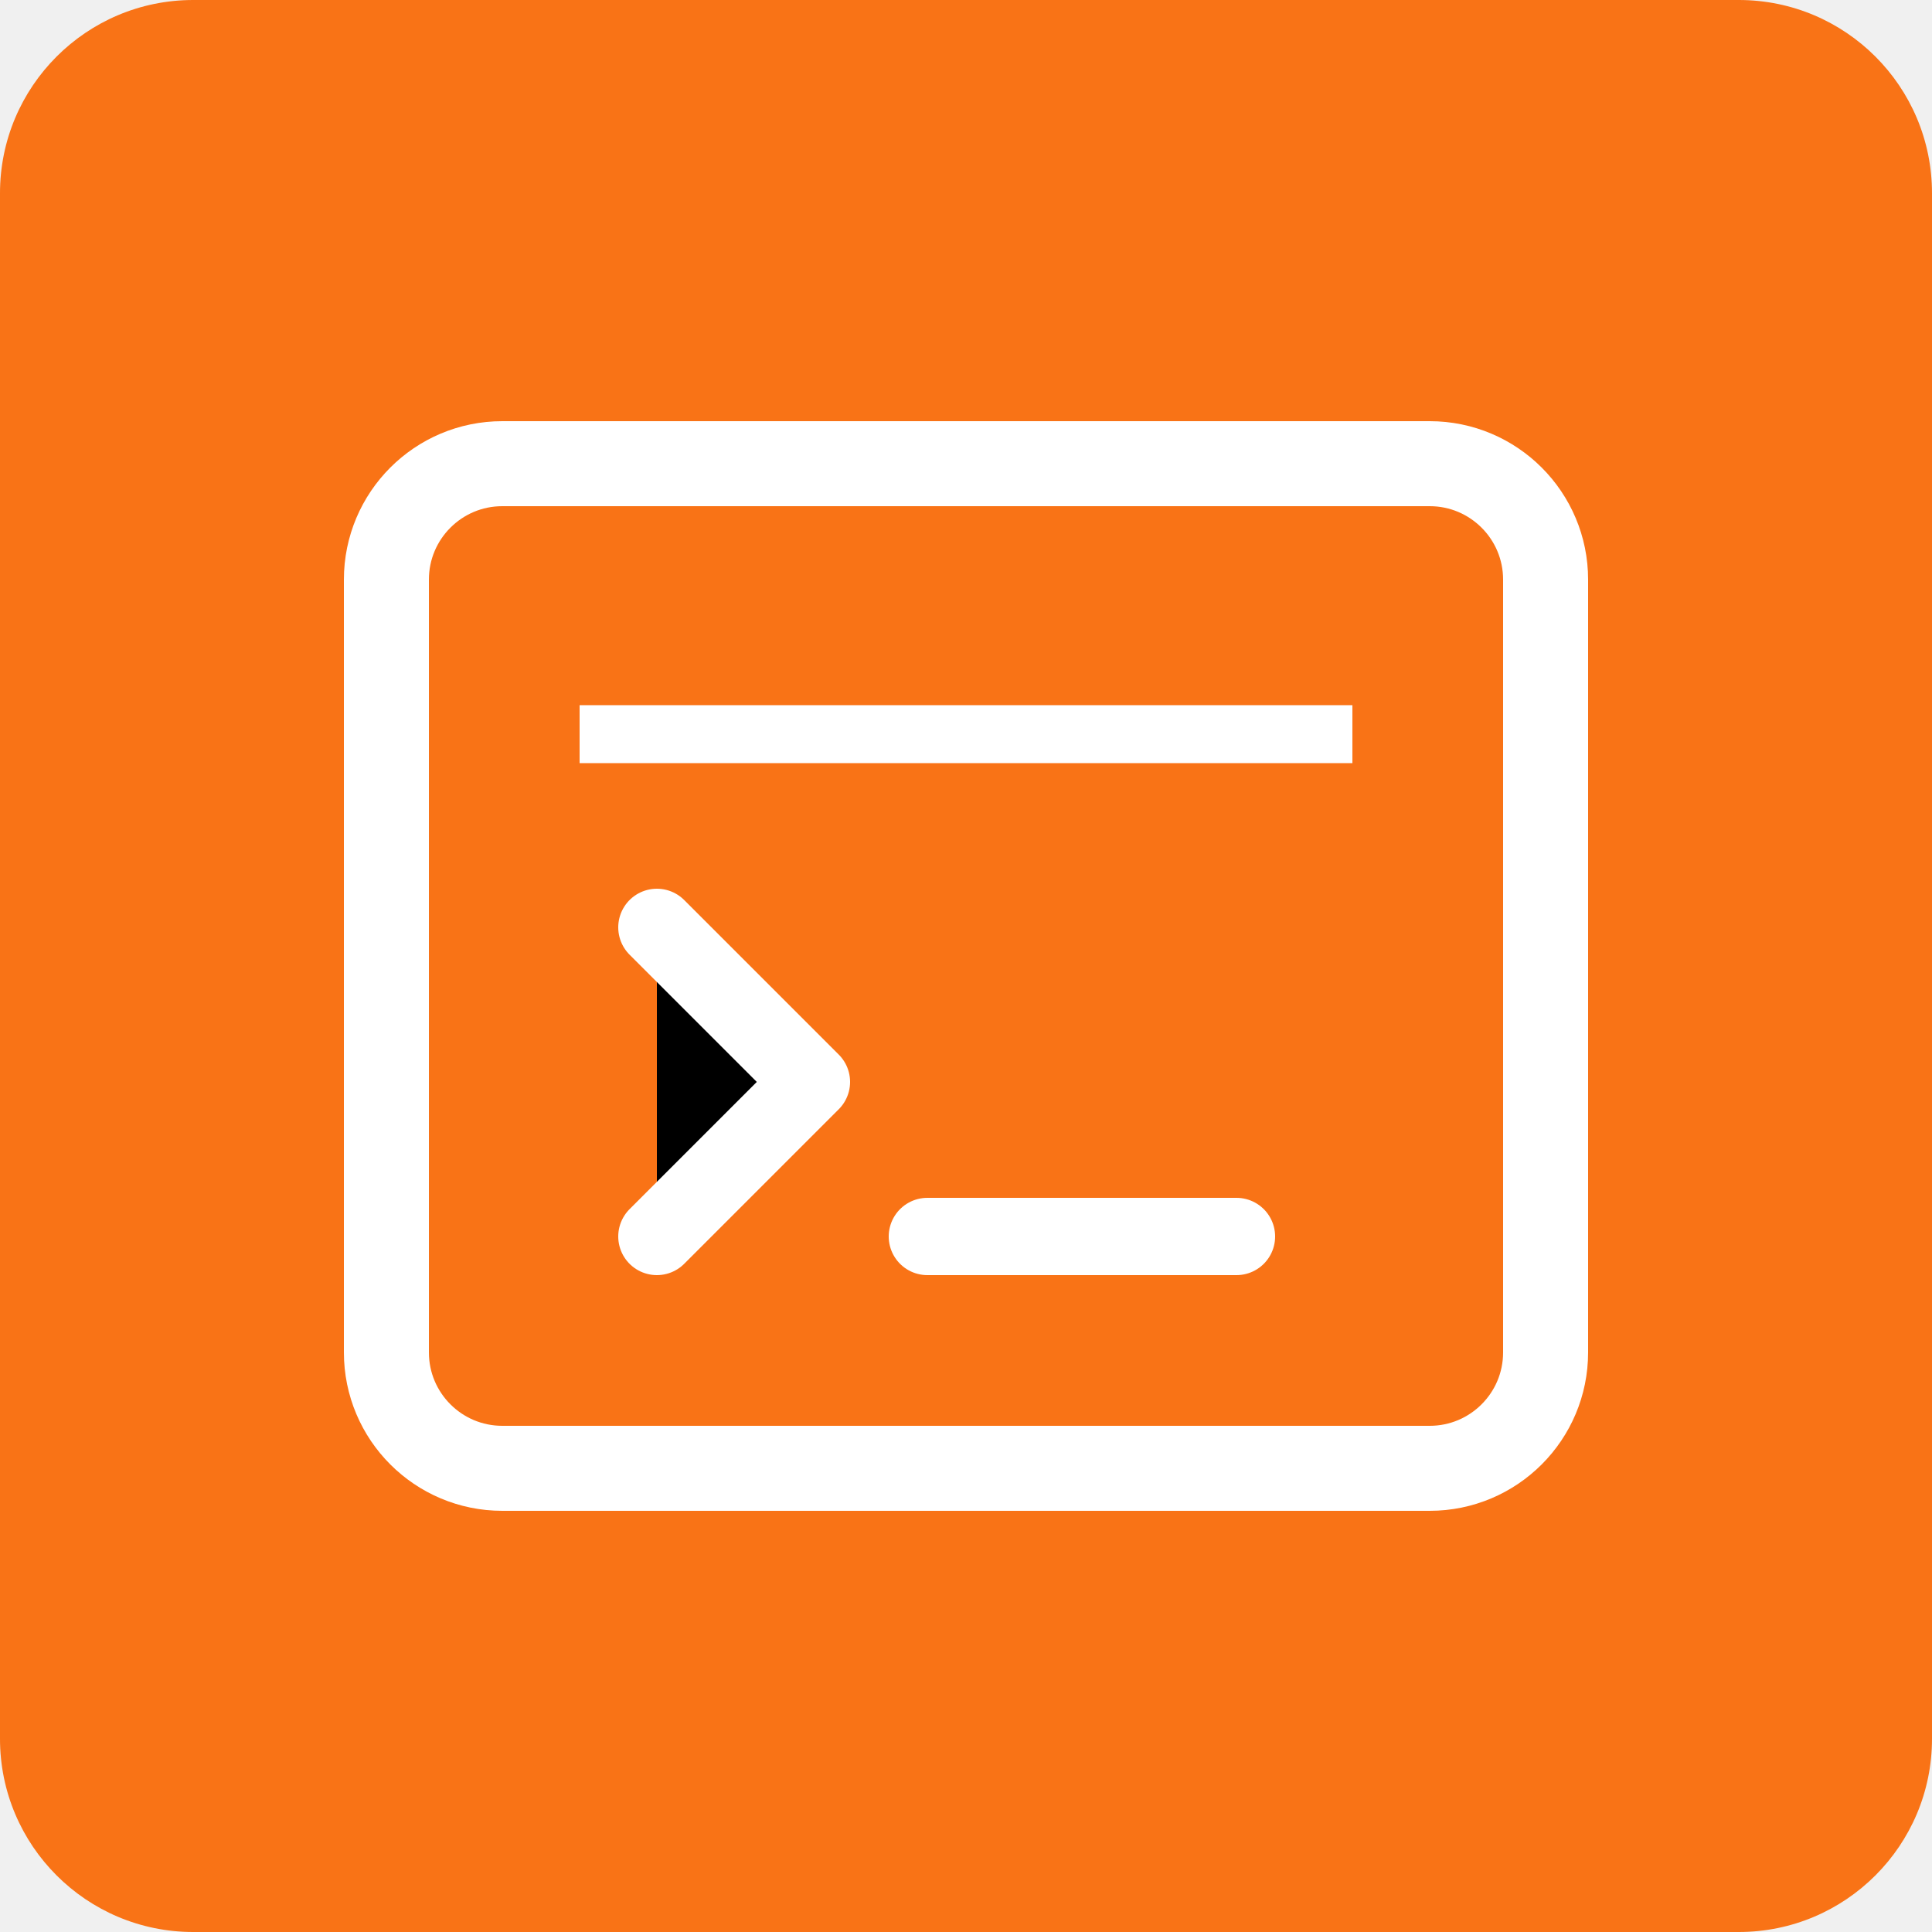
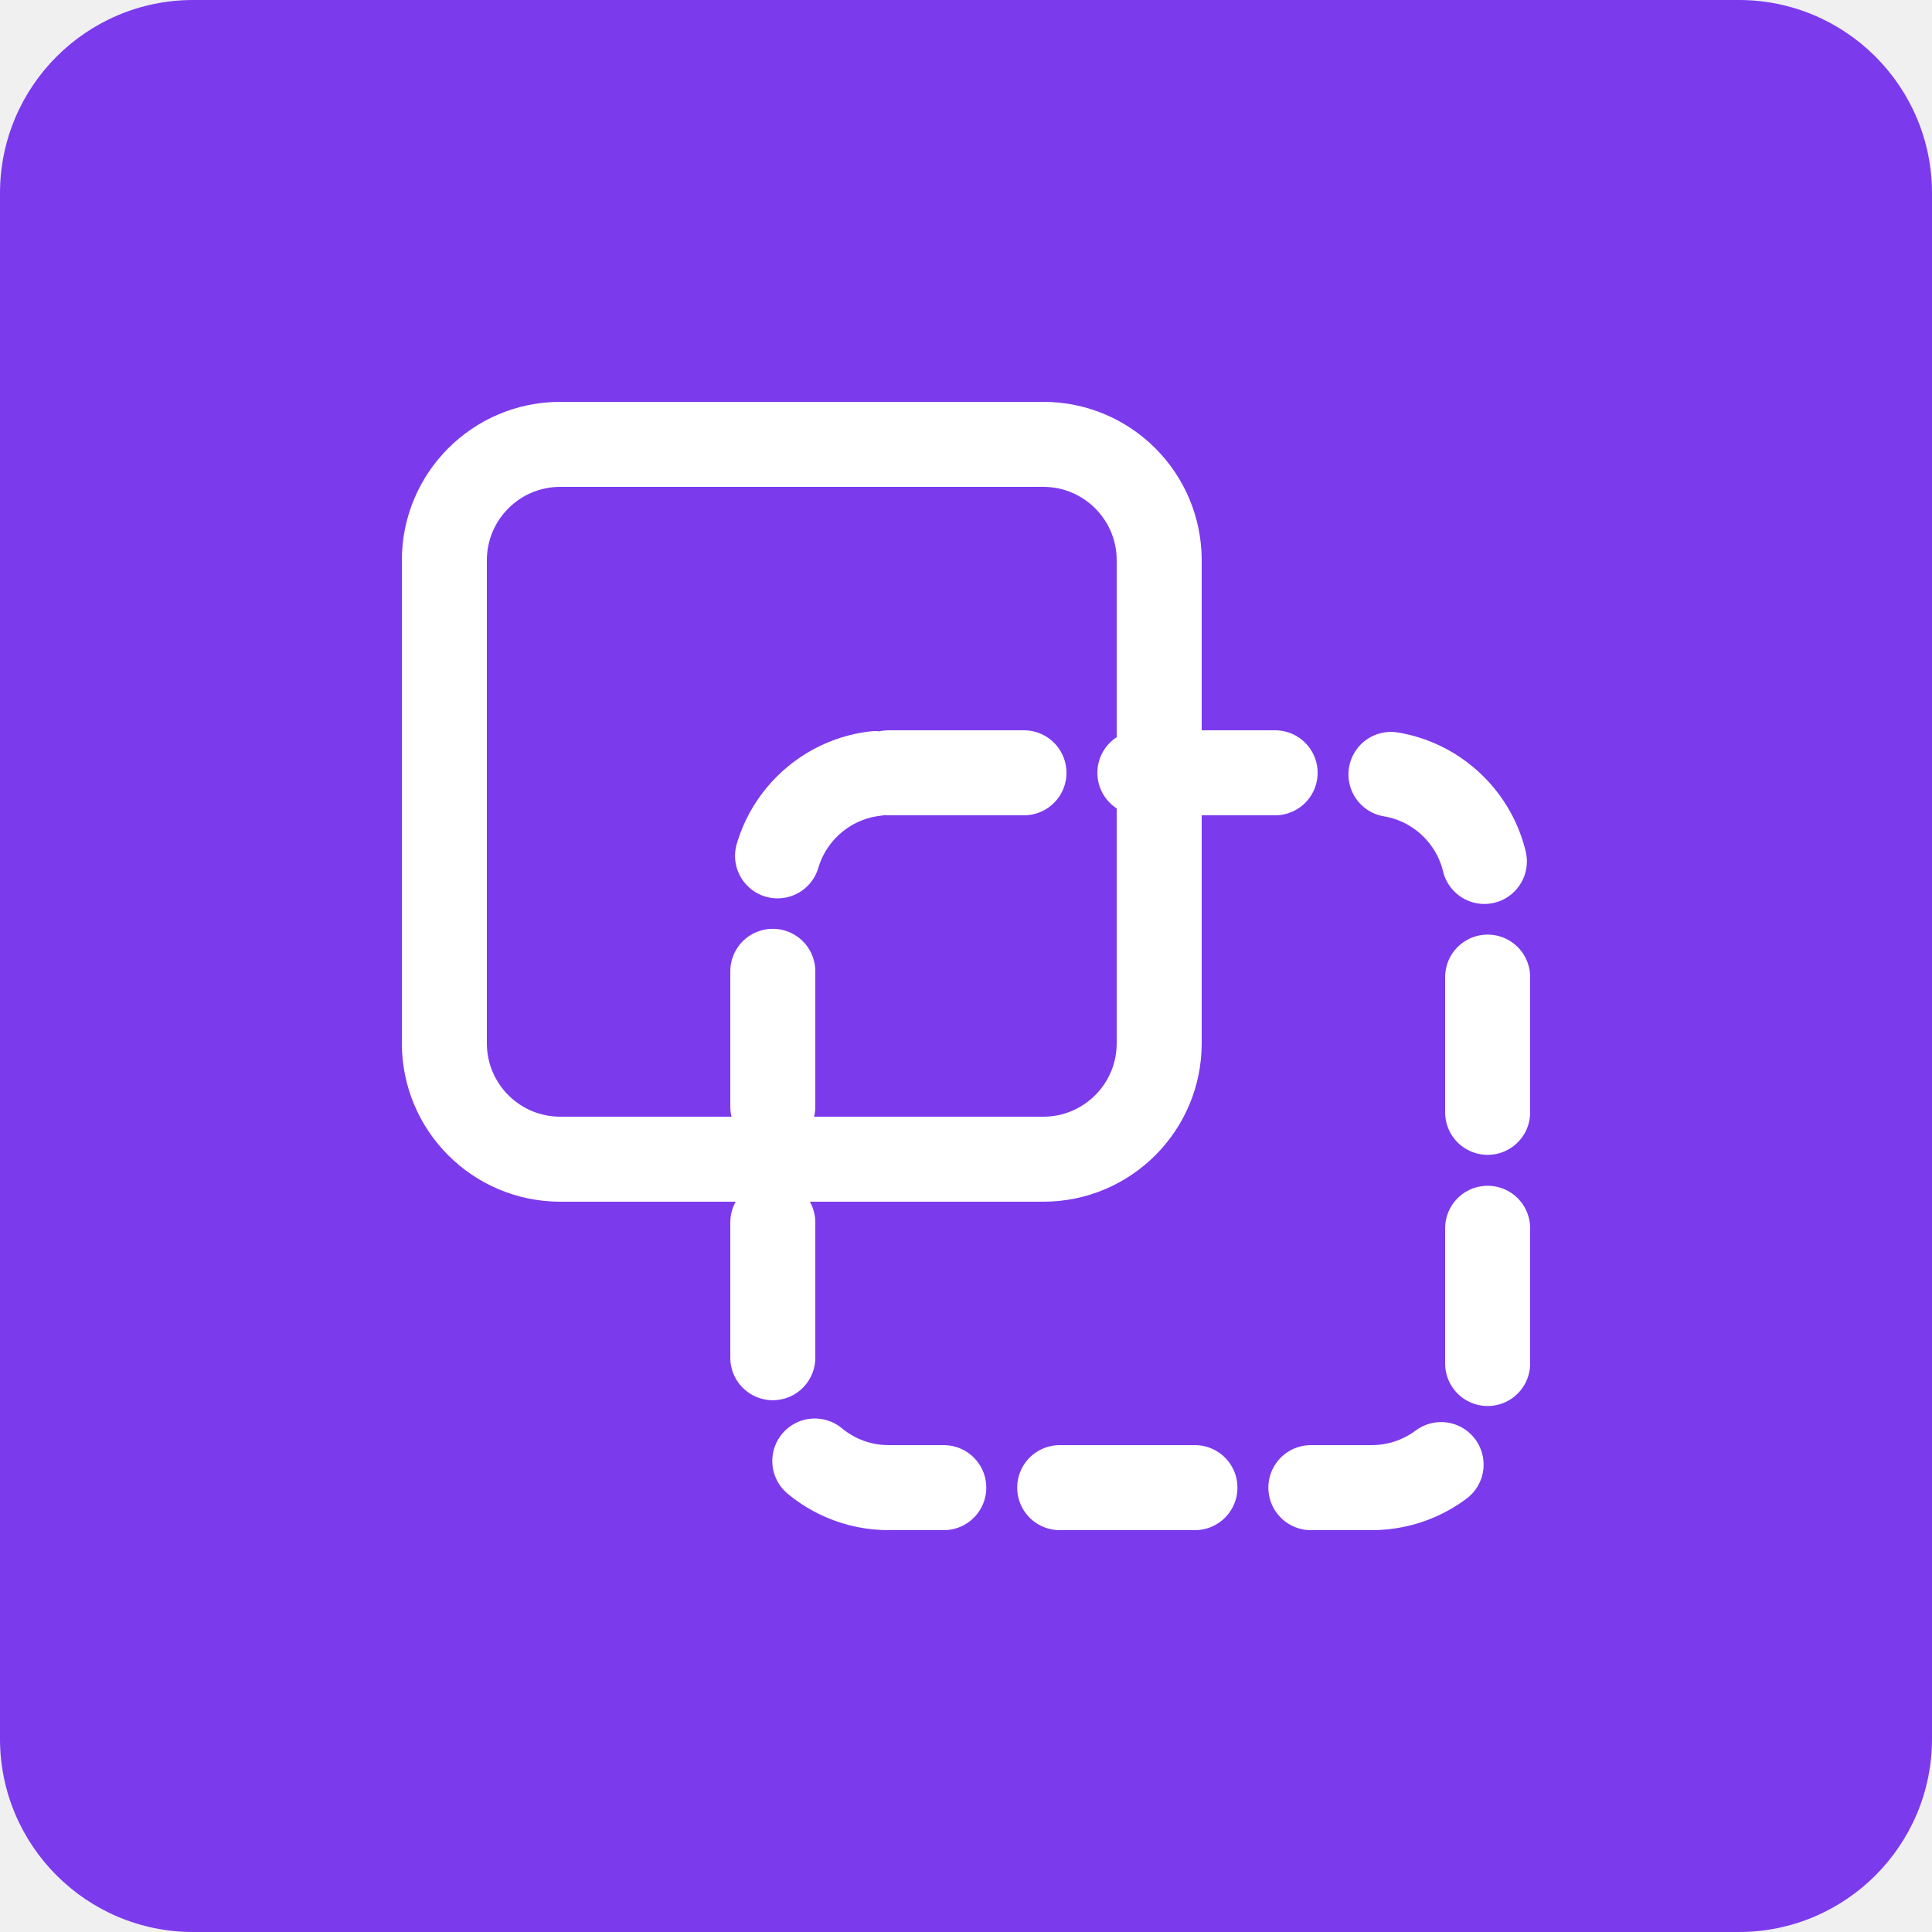
<svg xmlns="http://www.w3.org/2000/svg" viewBox="0 0 50 50" width="50" height="50">
-   <rect width="50" height="50" rx="5" fill="#F97316" />
-   <rect x="10" y="12" width="30" height="26" rx="3" fill="none" stroke="#fff" stroke-width="2.2" />
-   <line x1="15" y1="19" x2="35" y2="19" stroke="#fff" stroke-width="1.5" />
-   <path d="M17 24l4 4-4 4" stroke="#fff" stroke-width="2" stroke-linecap="round" stroke-linejoin="round" />
-   <line x1="24" y1="32" x2="32" y2="32" stroke="#fff" stroke-width="2" stroke-linecap="round" />
+   <rect width="50" height="50" rx="5" fill="#7C3AED" />
+   <g fill="none" stroke="#FFFFFF" stroke-width="2.2" stroke-linecap="round" stroke-linejoin="round">
+     <rect x="11.5" y="11.5" width="18.5" height="18.5" rx="3" />
+     <rect x="20" y="20" width="18.5" height="18.5" rx="3" stroke-dasharray="3.5 3" />
+   </g>
</svg>
